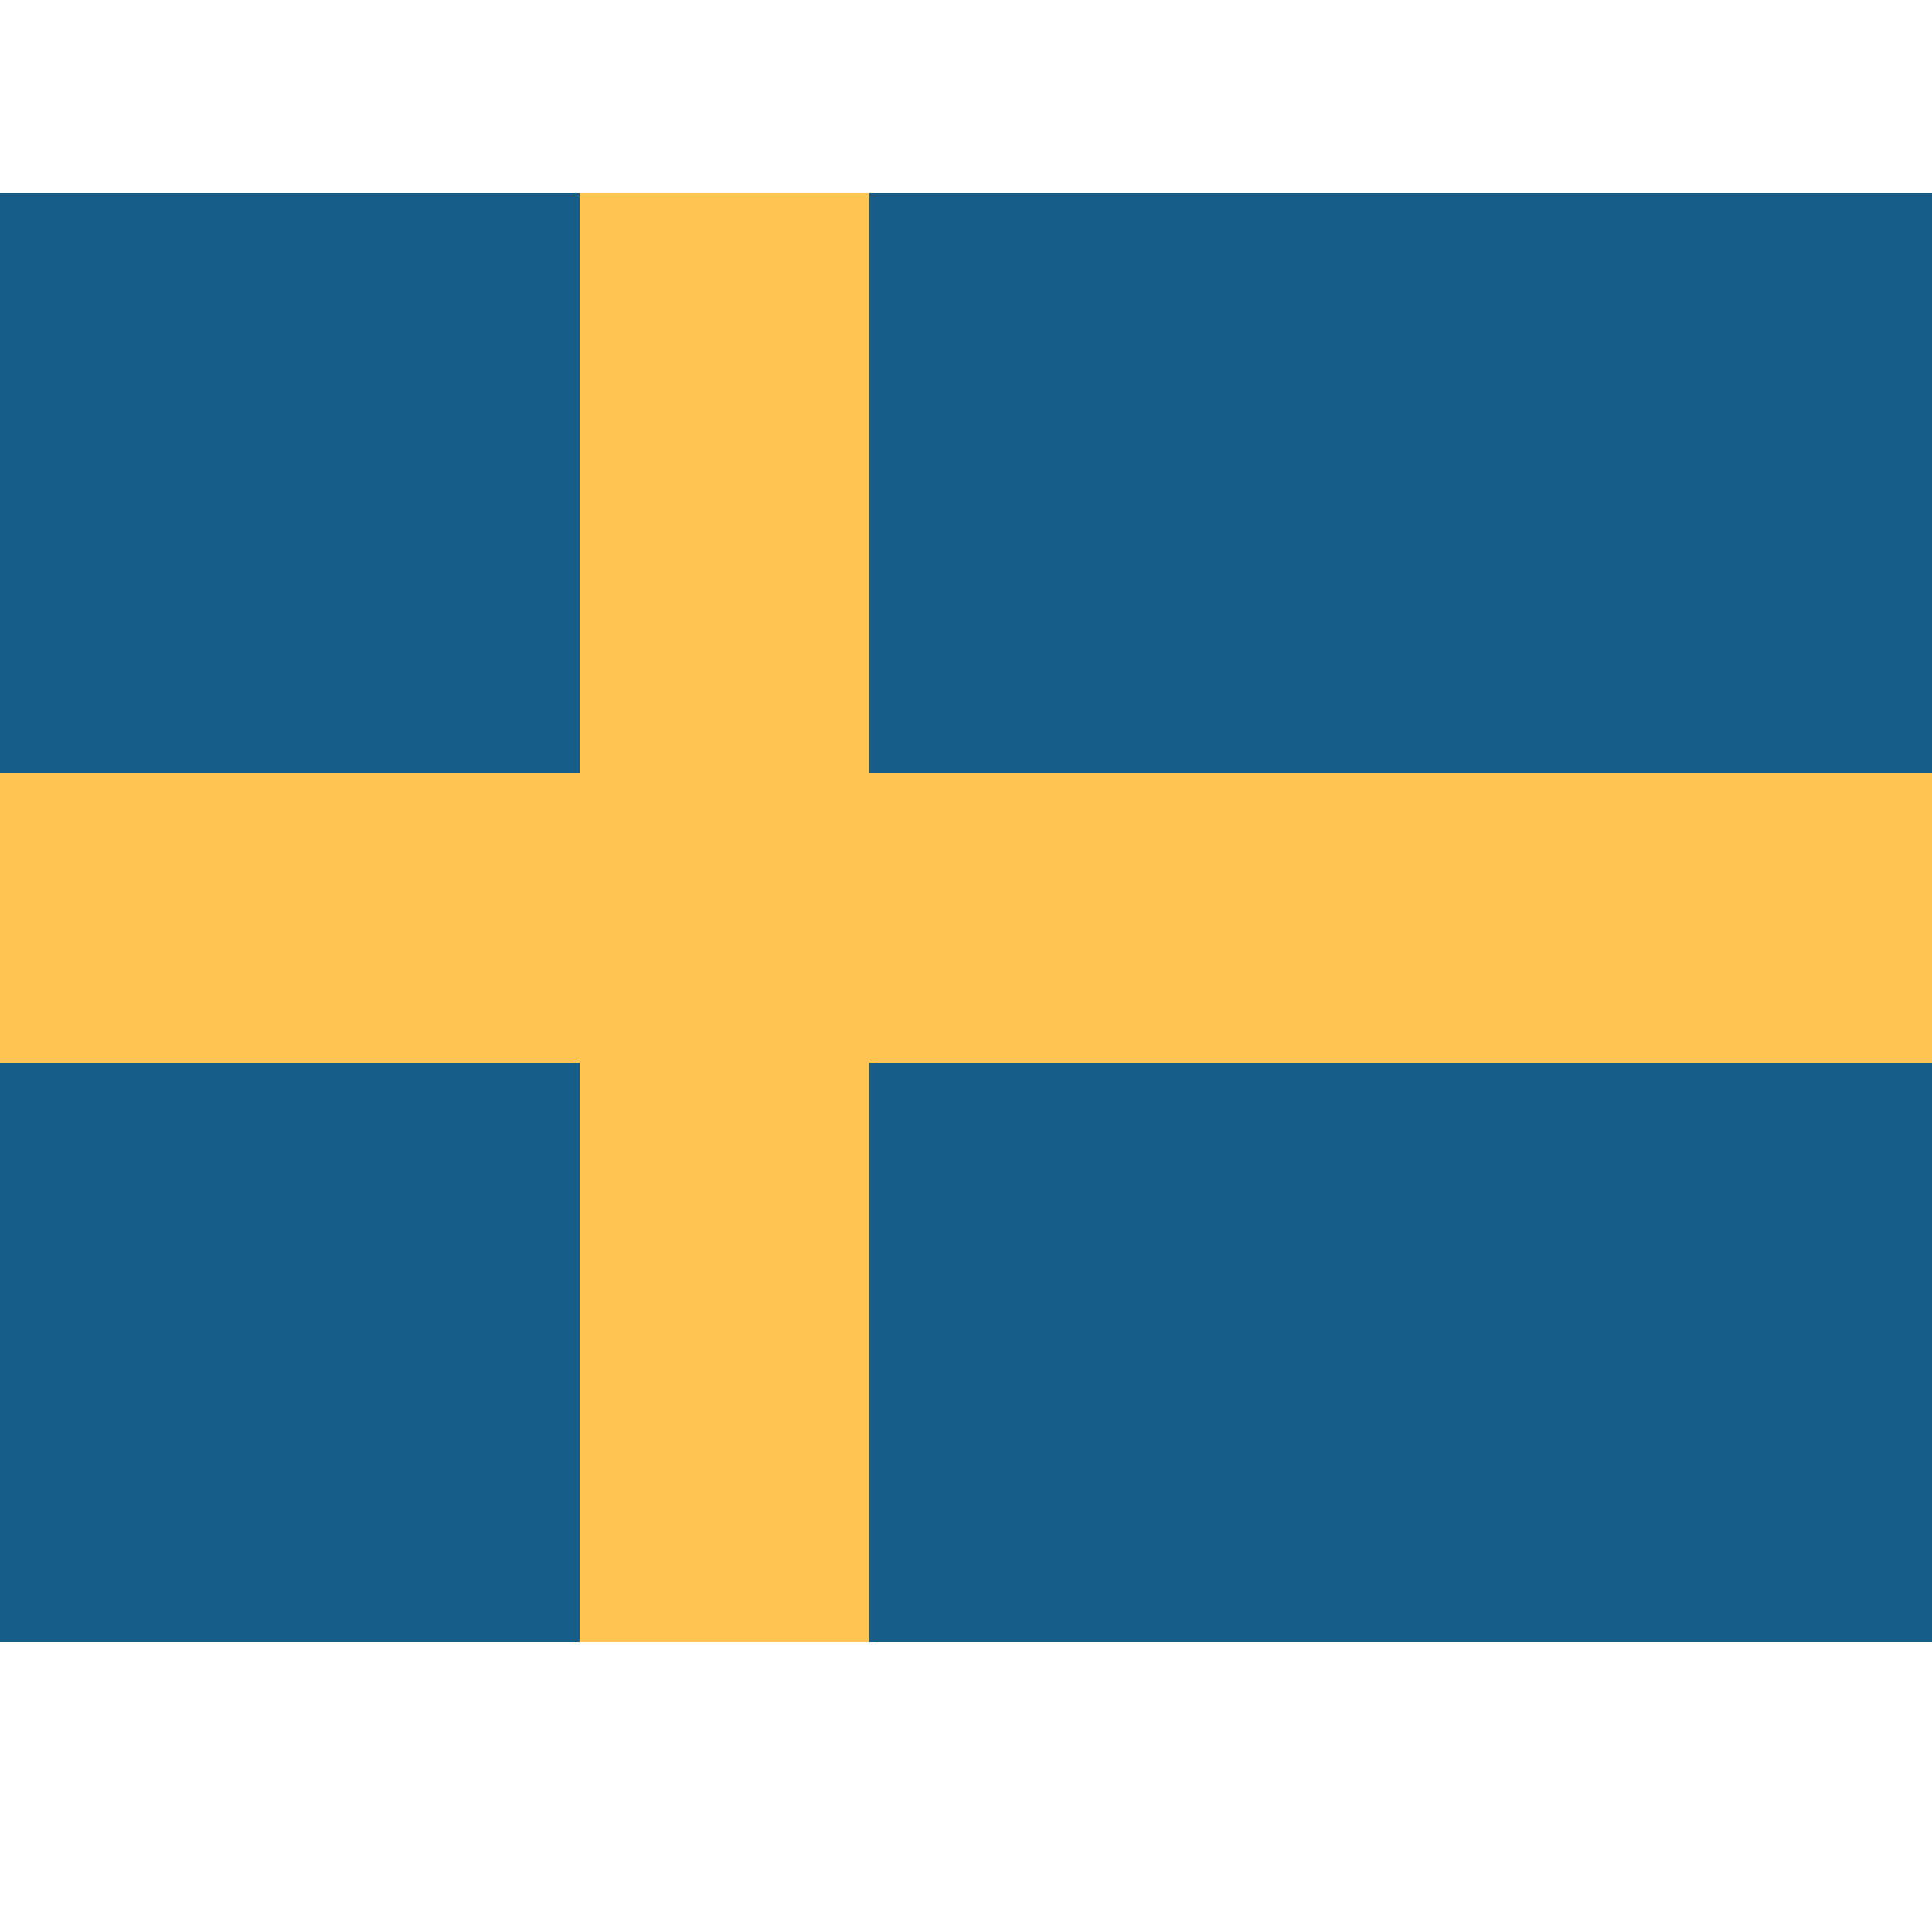
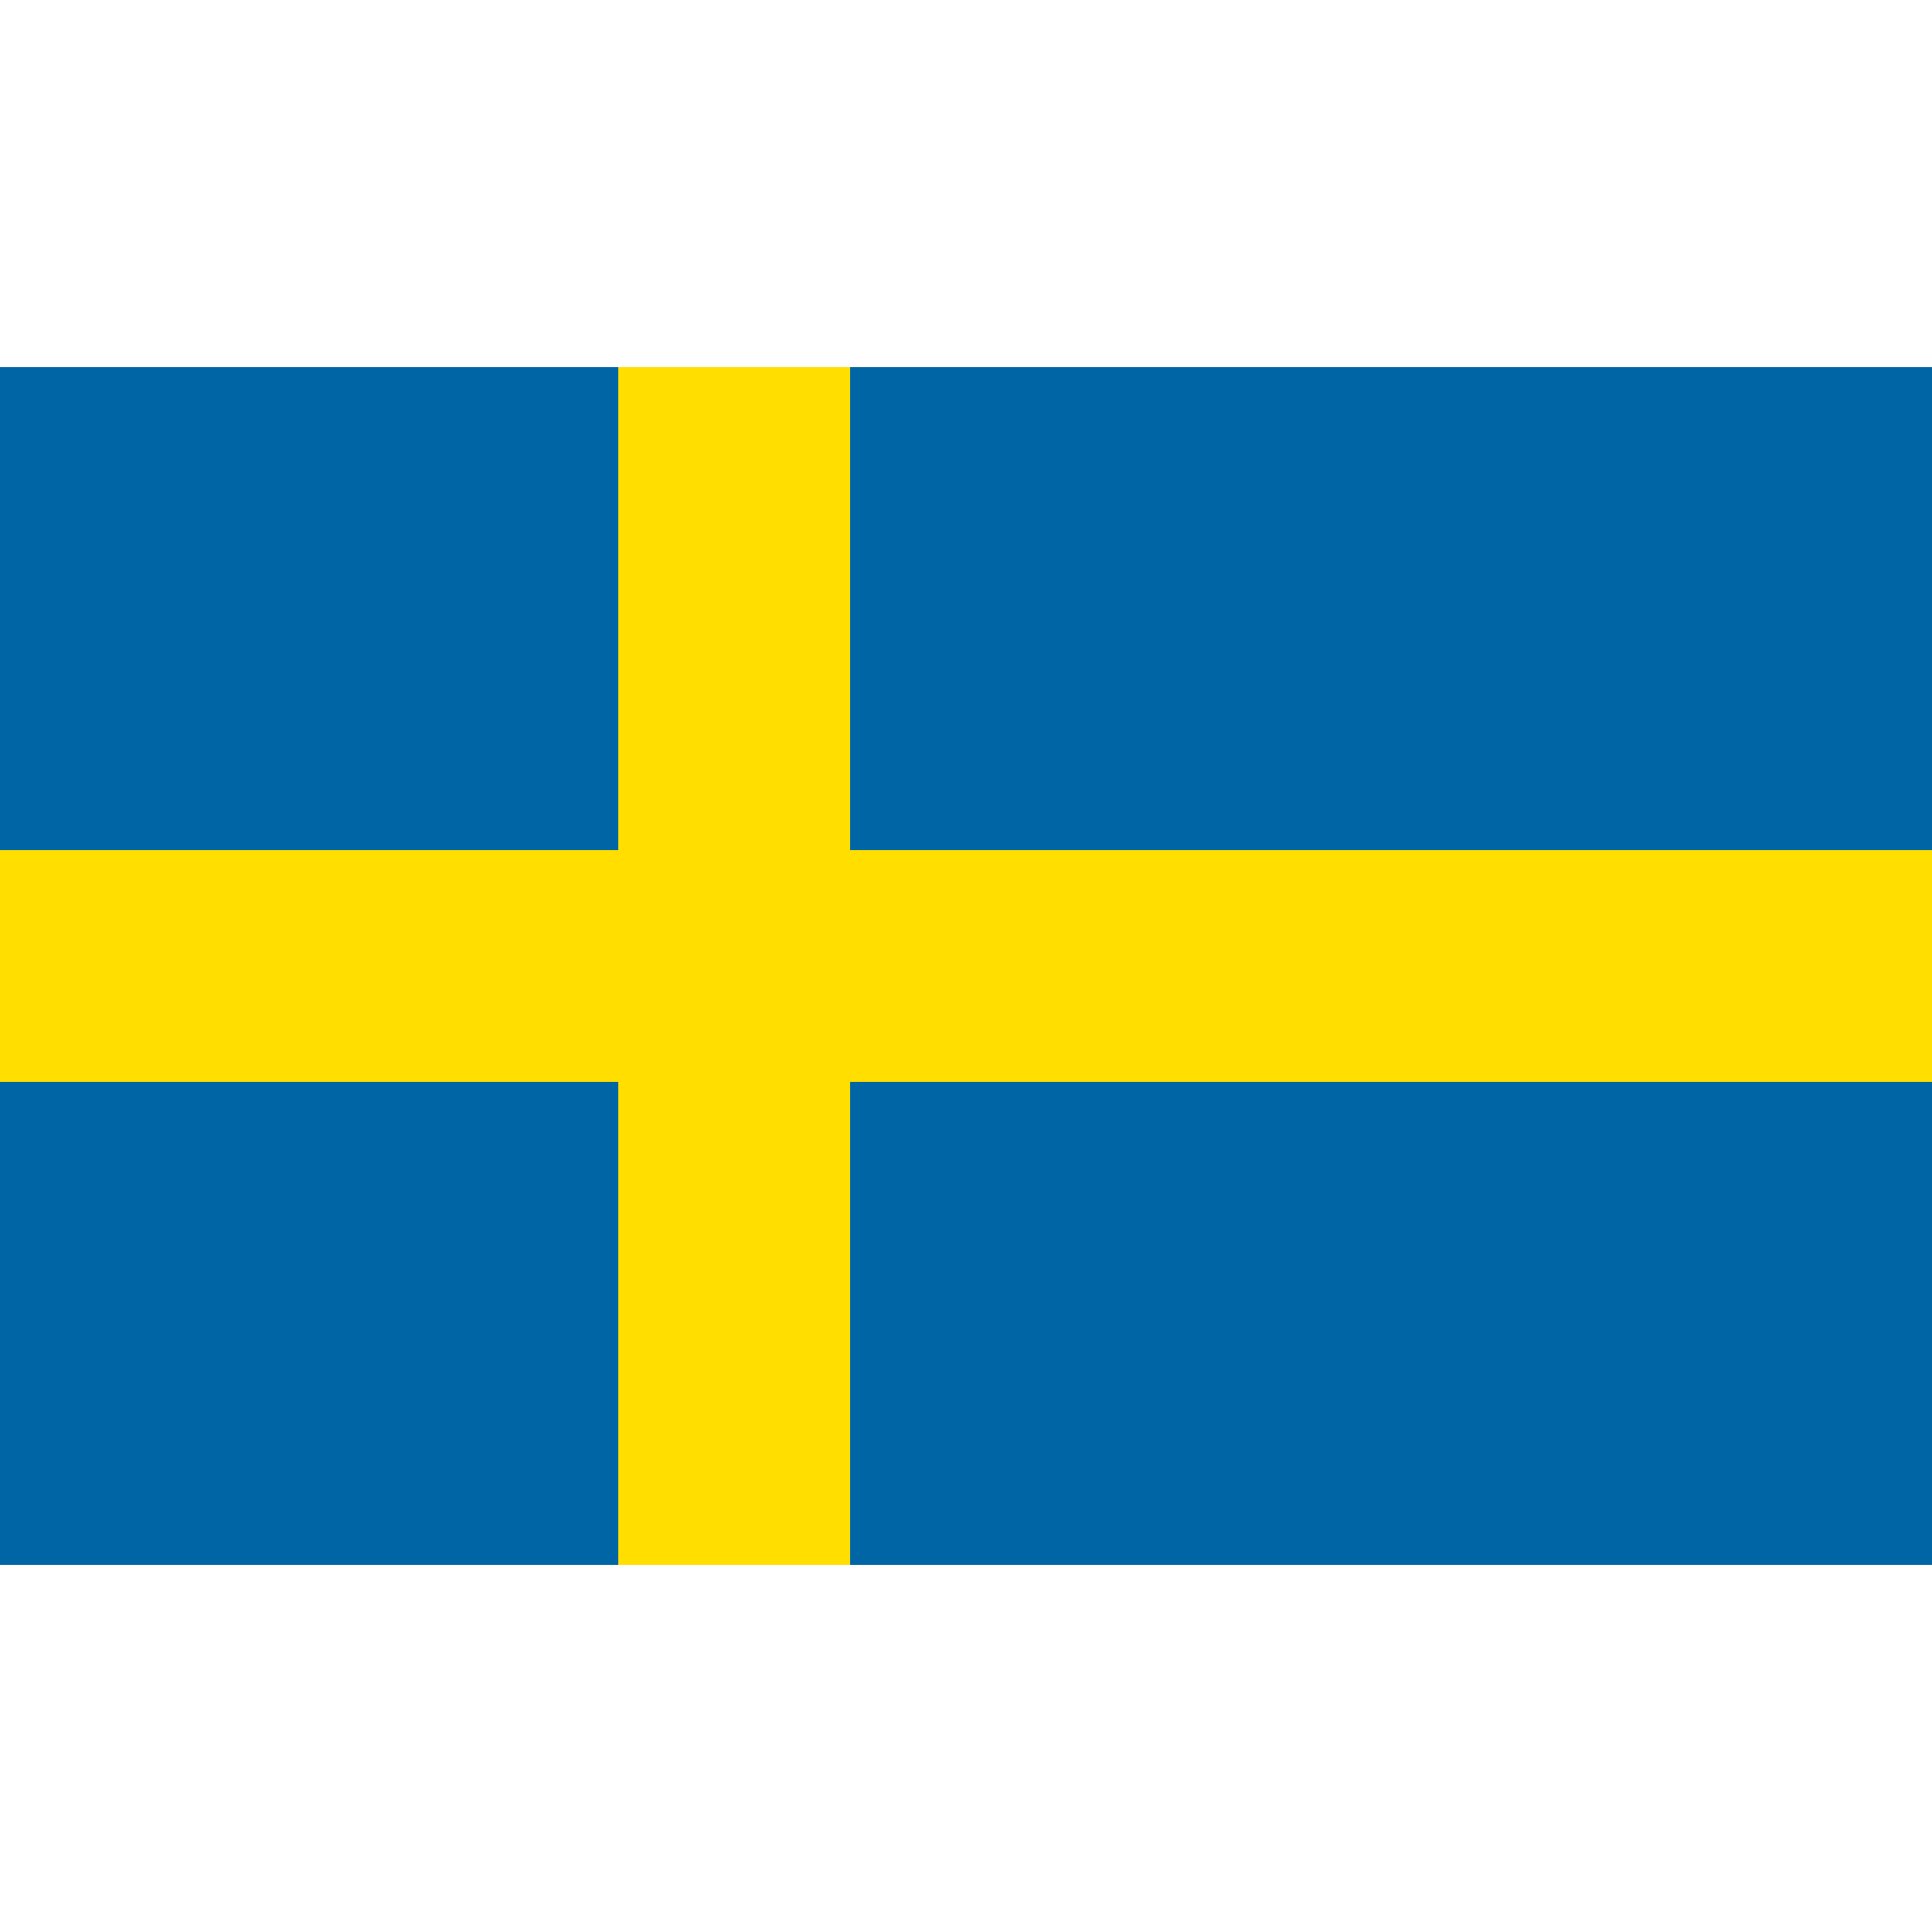
<svg xmlns="http://www.w3.org/2000/svg" id="sweden" width="100" height="100" viewBox="0 0 100 100">
  <defs>
    <style>
      .cls-1 {
-         fill: #175d89;
+         fill: #0065a4;
      }

      .cls-2 {
-         fill: #ffc452;
+         fill: #ffde00;
        fill-rule: evenodd;
      }
    </style>
  </defs>
-   <g id="sweden-2" data-name="sweden">
-     <rect class="cls-1" y="10" width="100" height="75" />
-     <path class="cls-2" d="M100,55H45V85H30V55H0V40H30V10H45V40h55V55Z" />
-   </g>
+   <rect class="cls-1" y="19" width="100" height="62" />
+   <path class="cls-2" d="M100,56H44V81H32V56H0V44H32V19H44V44h56V56Z" />
</svg>
